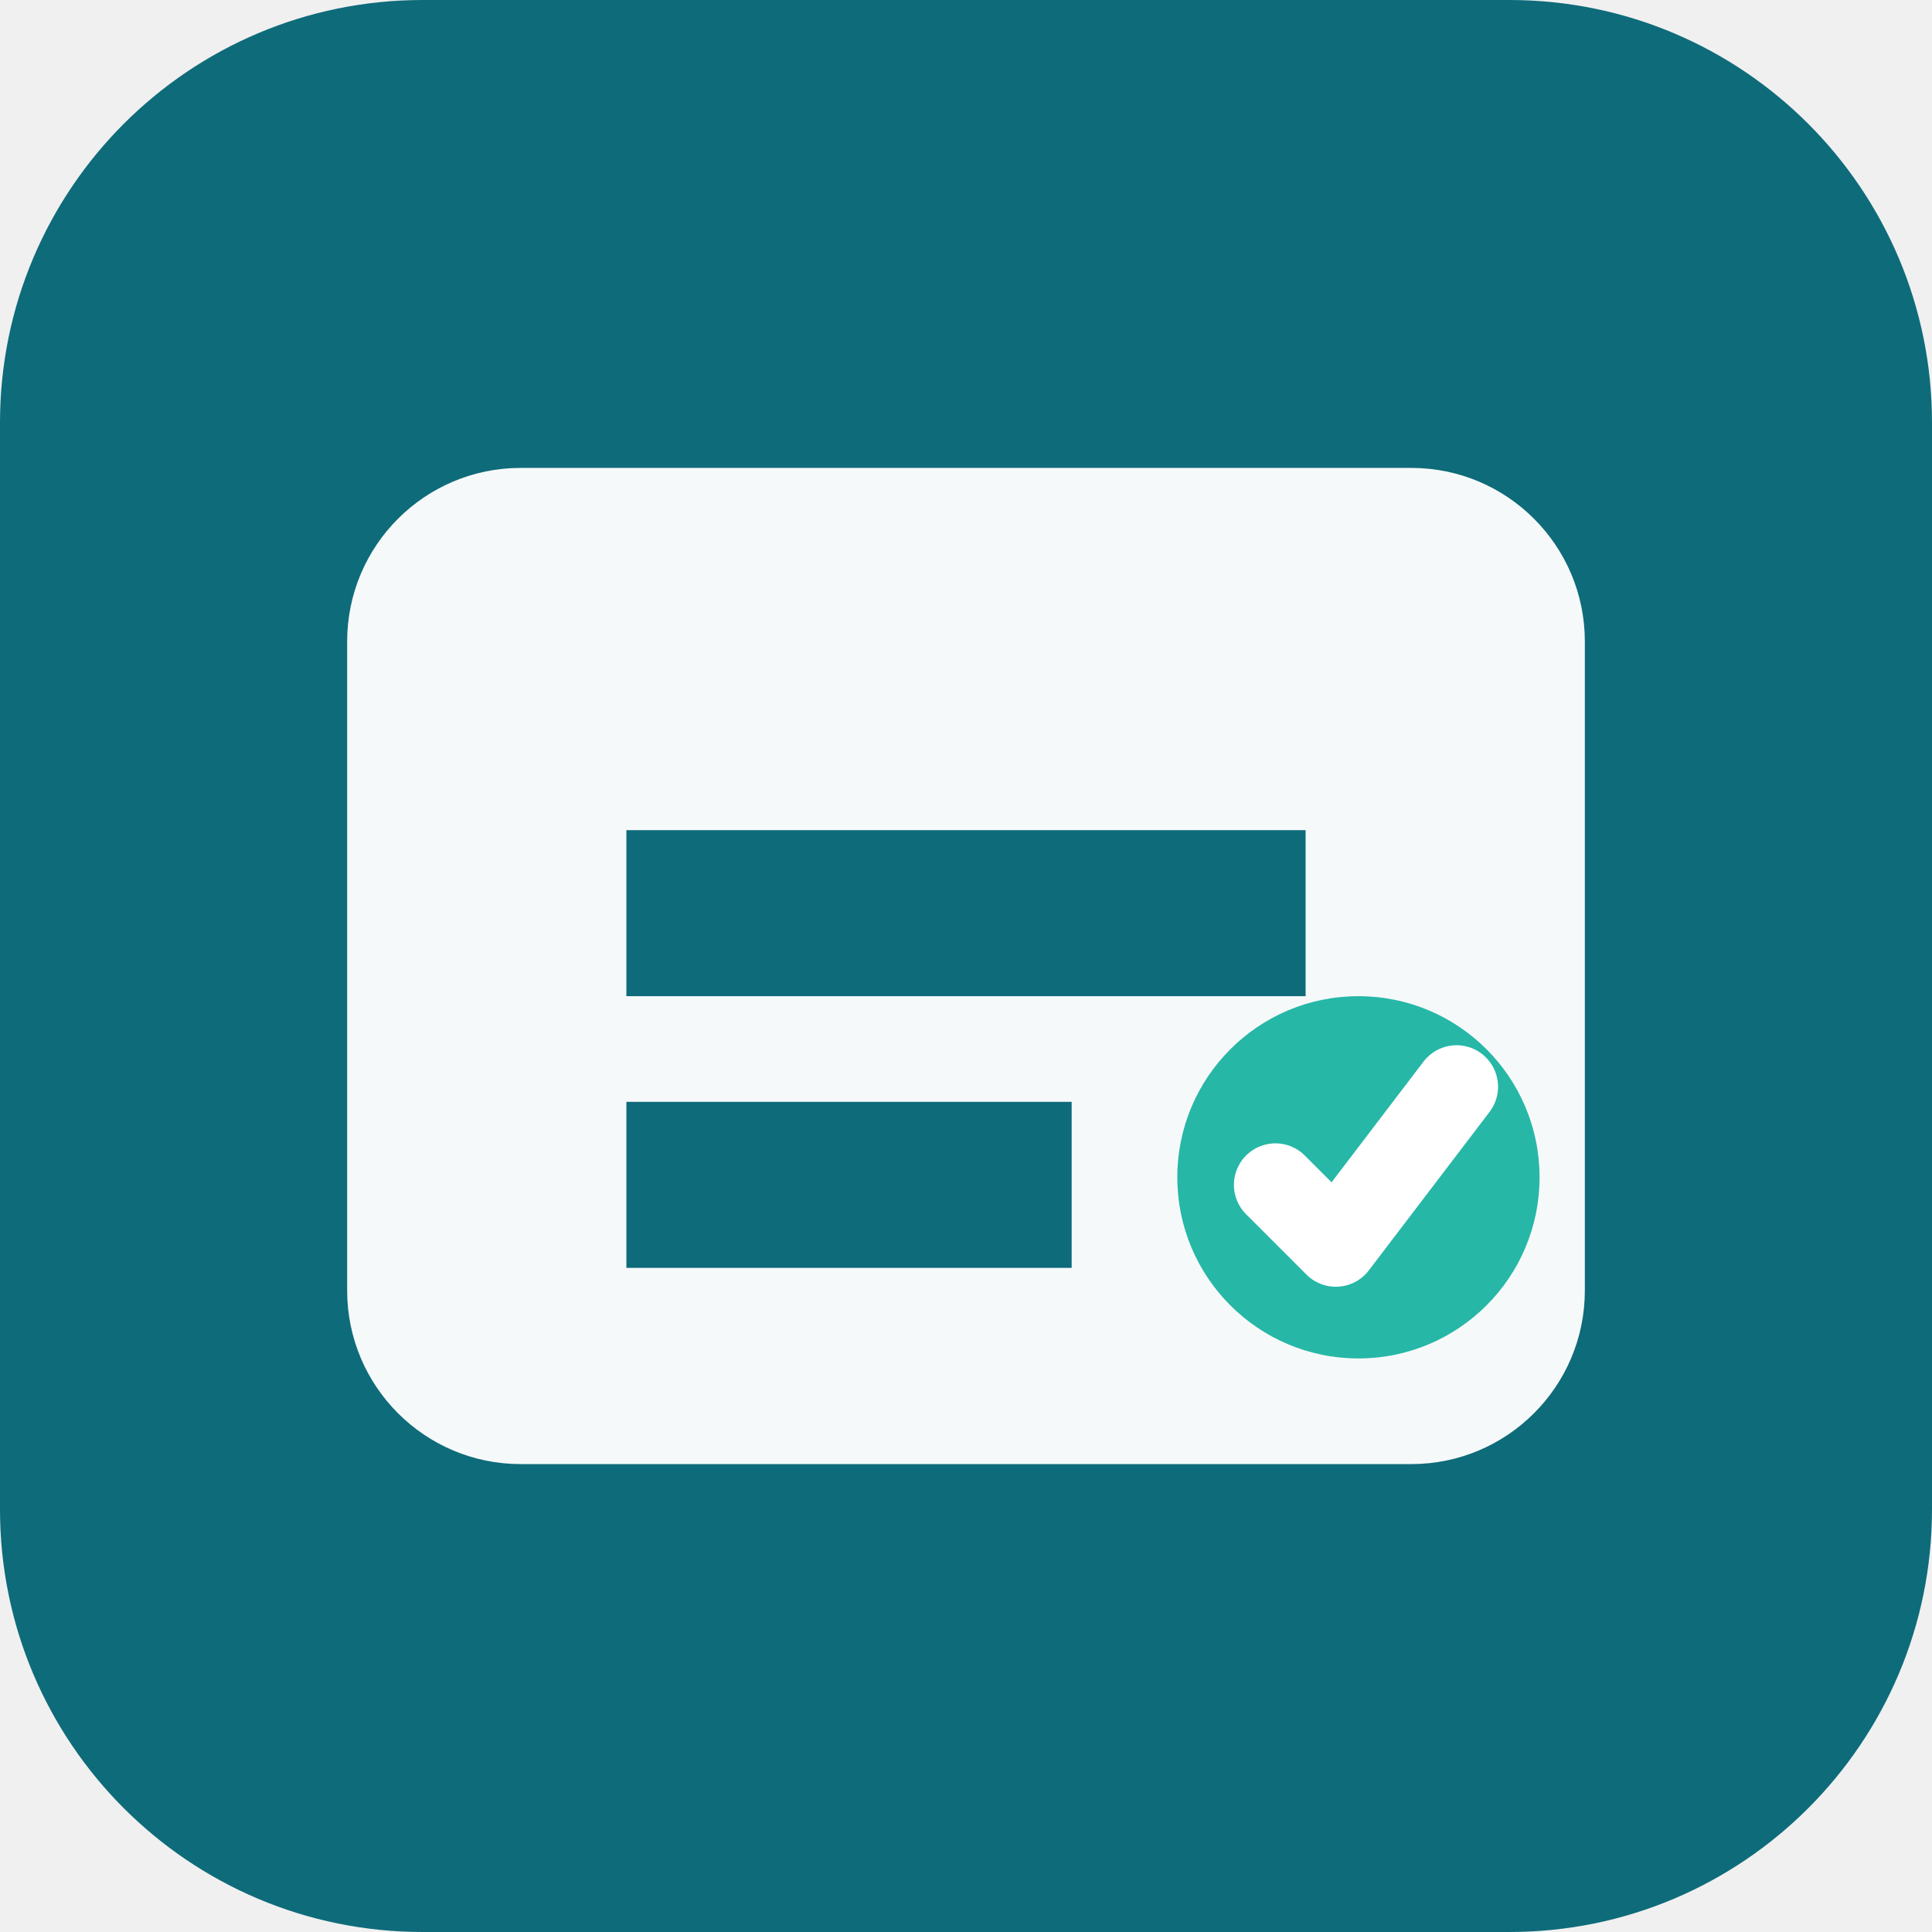
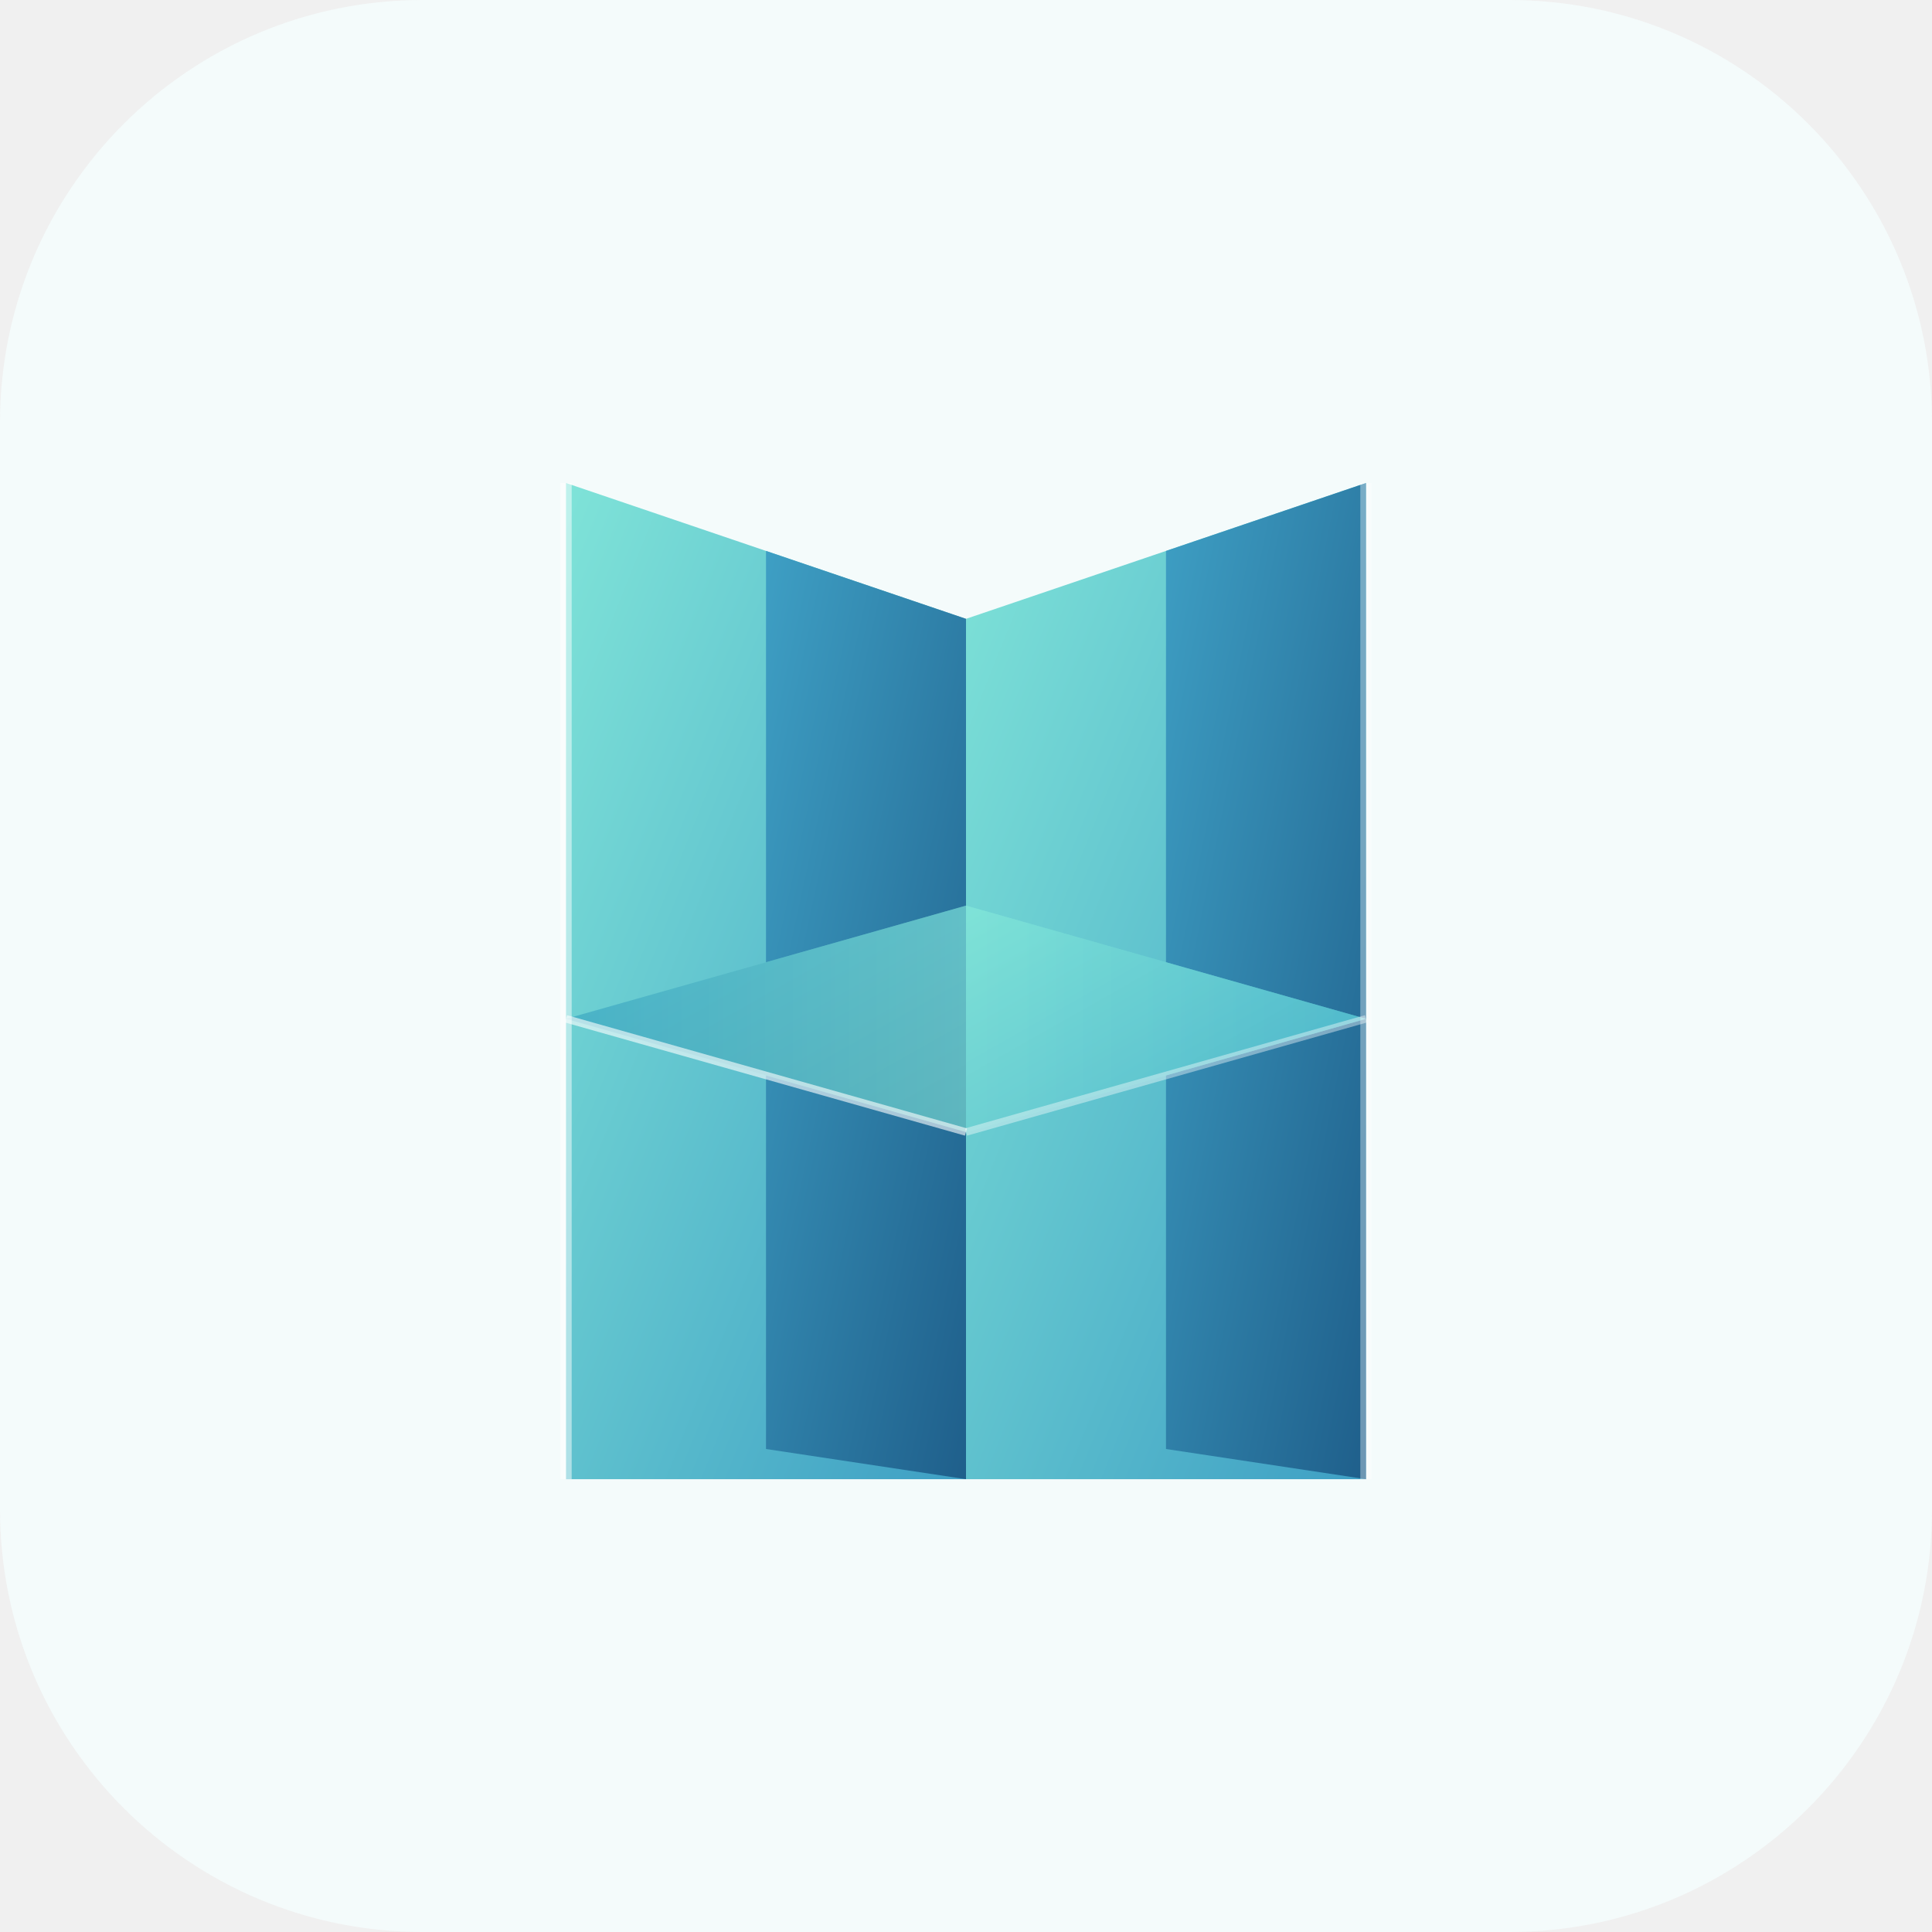
<svg xmlns="http://www.w3.org/2000/svg" viewBox="0 0 512 512">
-   <rect width="512" height="512" rx="112" fill="#0e6b7a" />
-   <rect x="92" y="124" width="328" height="264" rx="46" fill="#ffffff" opacity="0.96" />
-   <path d="M166 220h180v44H166zM166 292h118v44H166z" fill="#0e6b7a" />
-   <circle cx="360" cy="312" r="48" fill="#26b7a7" />
-   <path d="m338 314 16 16 32-42" fill="none" stroke="#fff" stroke-width="22" stroke-linecap="round" stroke-linejoin="round" />
+   <rect width="512" height="512" rx="112" fill="#f4fbfb" />
+   <defs>
+     <linearGradient id="hLight" x1="0%" y1="0%" x2="100%" y2="100%">
+       <stop offset="0%" stop-color="#7FE3D8" />
+       <stop offset="100%" stop-color="#3E9FC4" />
+     </linearGradient>
+     <linearGradient id="hDark" x1="0%" y1="0%" x2="100%" y2="100%">
+       <stop offset="0%" stop-color="#3E9FC4" />
+       <stop offset="100%" stop-color="#1F5F8B" />
+     </linearGradient>
+     <linearGradient id="hMid" x1="0%" y1="0%" x2="100%" y2="0%">
+       <stop offset="0%" stop-color="#54C6D0" />
+       <stop offset="50%" stop-color="#7FE3D8" />
+       <stop offset="100%" stop-color="#54C6D0" />
+     </linearGradient>
+   </defs>
+   <g transform="translate(150, 120)">
+     <polygon points="0,8 106,44 106,272 0,272" fill="url(#hLight)" />
+     <polygon points="0,272 106,272 106,44 0,8 0,272" fill="url(#hDark)" opacity="0.0" />
+     <polygon points="53,26 106,44 106,272 53,264" fill="url(#hDark)" />
+     <polygon points="106,44 212,8 212,272 106,272" fill="url(#hLight)" />
+     <polygon points="159,26 212,8 212,272 159,264" fill="url(#hDark)" />
+     <polygon points="106,120 212,150 106,180 0,150" fill="url(#hMid)" />
+     <polygon points="0,150 106,180 106,120" fill="url(#hDark)" opacity="0.35" />
+     <polygon points="212,150 106,180 106,120" fill="url(#hLight)" opacity="0.55" />
+     <line x1="0" y1="8" x2="0" y2="272" stroke="#ffffff" stroke-width="3" opacity="0.5" />
+     <line x1="212" y1="8" x2="212" y2="272" stroke="#ffffff" stroke-width="3" opacity="0.35" />
+     <line x1="0" y1="150" x2="106" y2="180" stroke="#ffffff" stroke-width="2" opacity="0.6" />
+     <line x1="106" y1="180" x2="212" y2="150" stroke="#ffffff" stroke-width="2" opacity="0.4" />
+   </g>
</svg>
